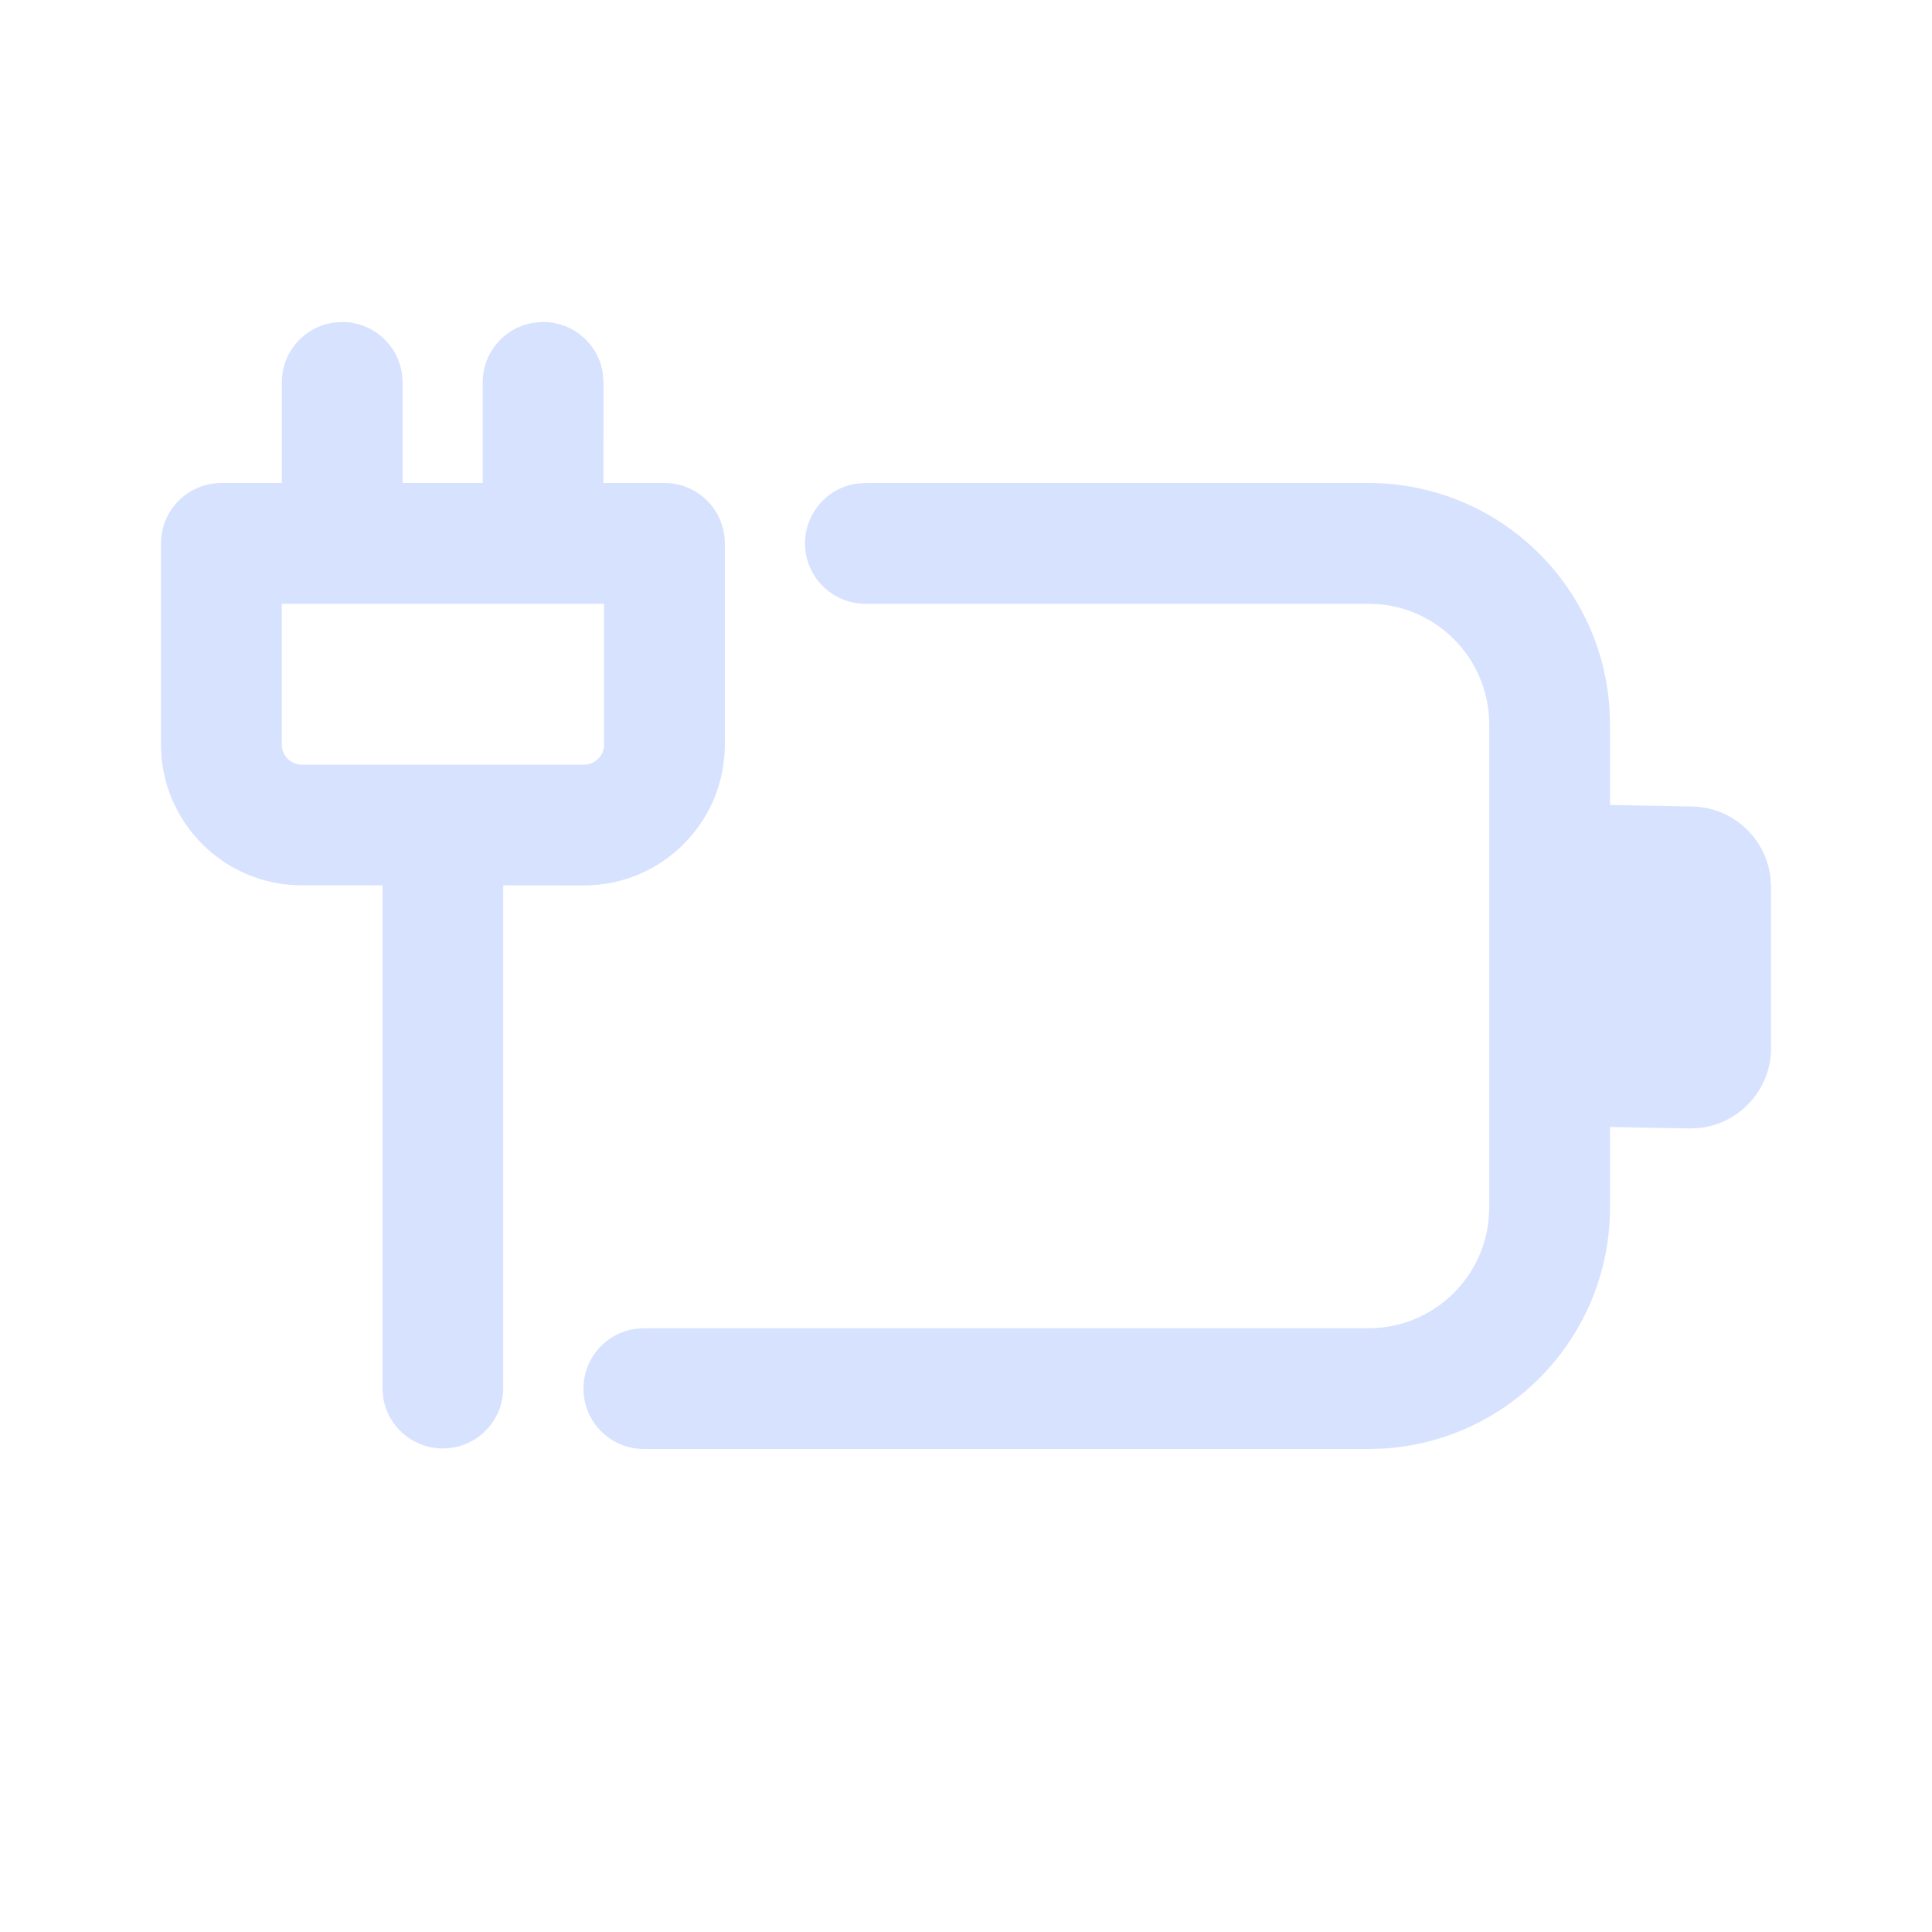
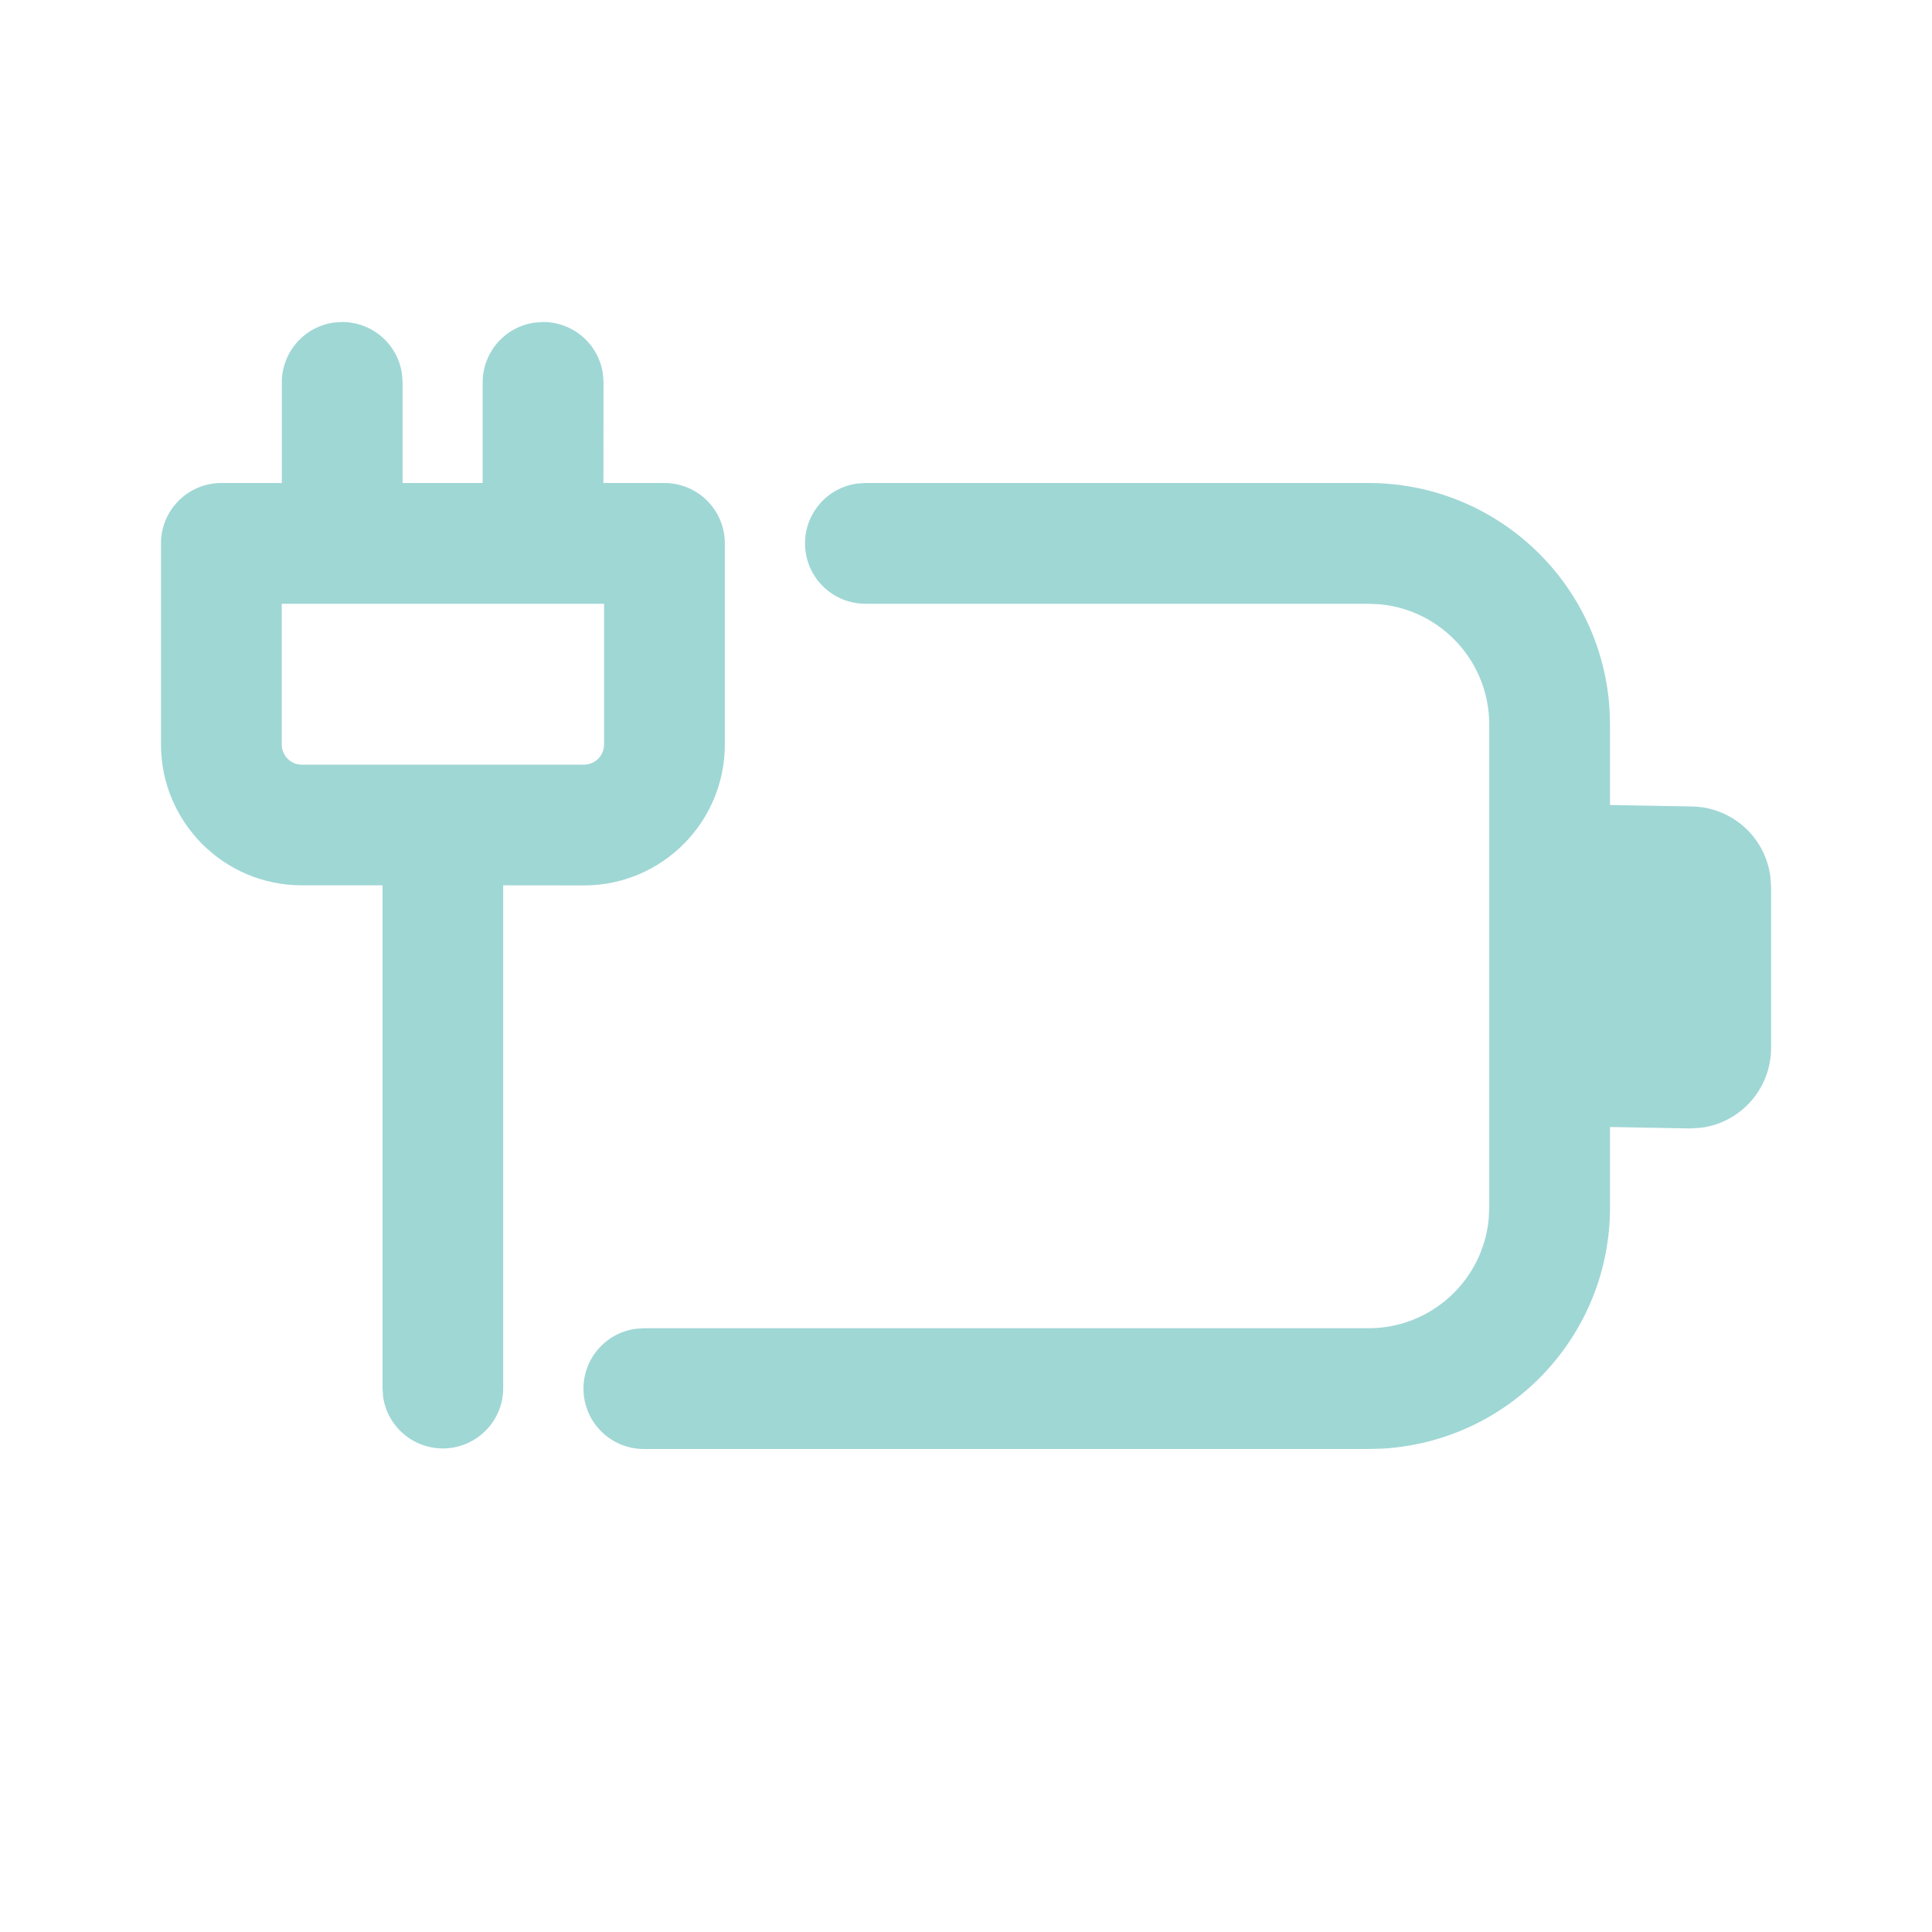
<svg xmlns="http://www.w3.org/2000/svg" width="24" height="24" fill="none" viewBox="0 0 24 24">
-   <path d="M10.75 6H17a3 3 0 0 1 2.995 2.824L20 9v1l1 .018a1 1 0 0 1 .993.879l.008.12v2a1 1 0 0 1-.866.992l-.134.009L20 14v1a3 3 0 0 1-2.824 2.995L17 18H7.998a.75.75 0 0 1-.102-1.493l.102-.007H17a1.5 1.5 0 0 0 1.493-1.355L18.5 15V9a1.5 1.5 0 0 0-1.355-1.493L17 7.5h-6.25a.75.75 0 0 1-.102-1.493L10.75 6H17h-6.25Zm-4.499 4.998v6.252a.75.75 0 0 1-1.492.102l-.007-.102v-6.252H3.75A1.75 1.75 0 0 1 2 9.249V6.75A.75.75 0 0 1 2.75 6h.751V4.75a.75.75 0 0 1 .648-.743L4.251 4a.75.75 0 0 1 .743.648l.007.102V6h.995V4.75a.75.75 0 0 1 .65-.743l.1-.007a.75.75 0 0 1 .744.648l.007.102L7.496 6h.758a.75.75 0 0 1 .75.75v2.499a1.75 1.75 0 0 1-1.75 1.75l-1.003-.001v6.252-6.252ZM7.504 7.5H3.5v1.749c0 .138.112.25.25.25h3.504a.25.25 0 0 0 .25-.25V7.5Z" fill="#d7e2ff" />
+   <path d="M10.75 6H17a3 3 0 0 1 2.995 2.824L20 9v1l1 .018a1 1 0 0 1 .993.879l.008.12v2a1 1 0 0 1-.866.992l-.134.009L20 14v1a3 3 0 0 1-2.824 2.995L17 18H7.998a.75.75 0 0 1-.102-1.493l.102-.007H17a1.5 1.5 0 0 0 1.493-1.355L18.5 15V9a1.5 1.5 0 0 0-1.355-1.493L17 7.5h-6.25a.75.75 0 0 1-.102-1.493L10.75 6H17h-6.25Zm-4.499 4.998v6.252a.75.75 0 0 1-1.492.102l-.007-.102v-6.252H3.75A1.75 1.75 0 0 1 2 9.249V6.75A.75.75 0 0 1 2.75 6h.751V4.75a.75.75 0 0 1 .648-.743L4.251 4a.75.75 0 0 1 .743.648l.007.102V6h.995V4.75a.75.75 0 0 1 .65-.743l.1-.007a.75.75 0 0 1 .744.648l.007.102L7.496 6h.758a.75.75 0 0 1 .75.75v2.499a1.75 1.75 0 0 1-1.75 1.75l-1.003-.001v6.252-6.252ZM7.504 7.5H3.5v1.749c0 .138.112.25.25.25h3.504a.25.25 0 0 0 .25-.25V7.5Z" fill="#9fd7d5" />
</svg>
